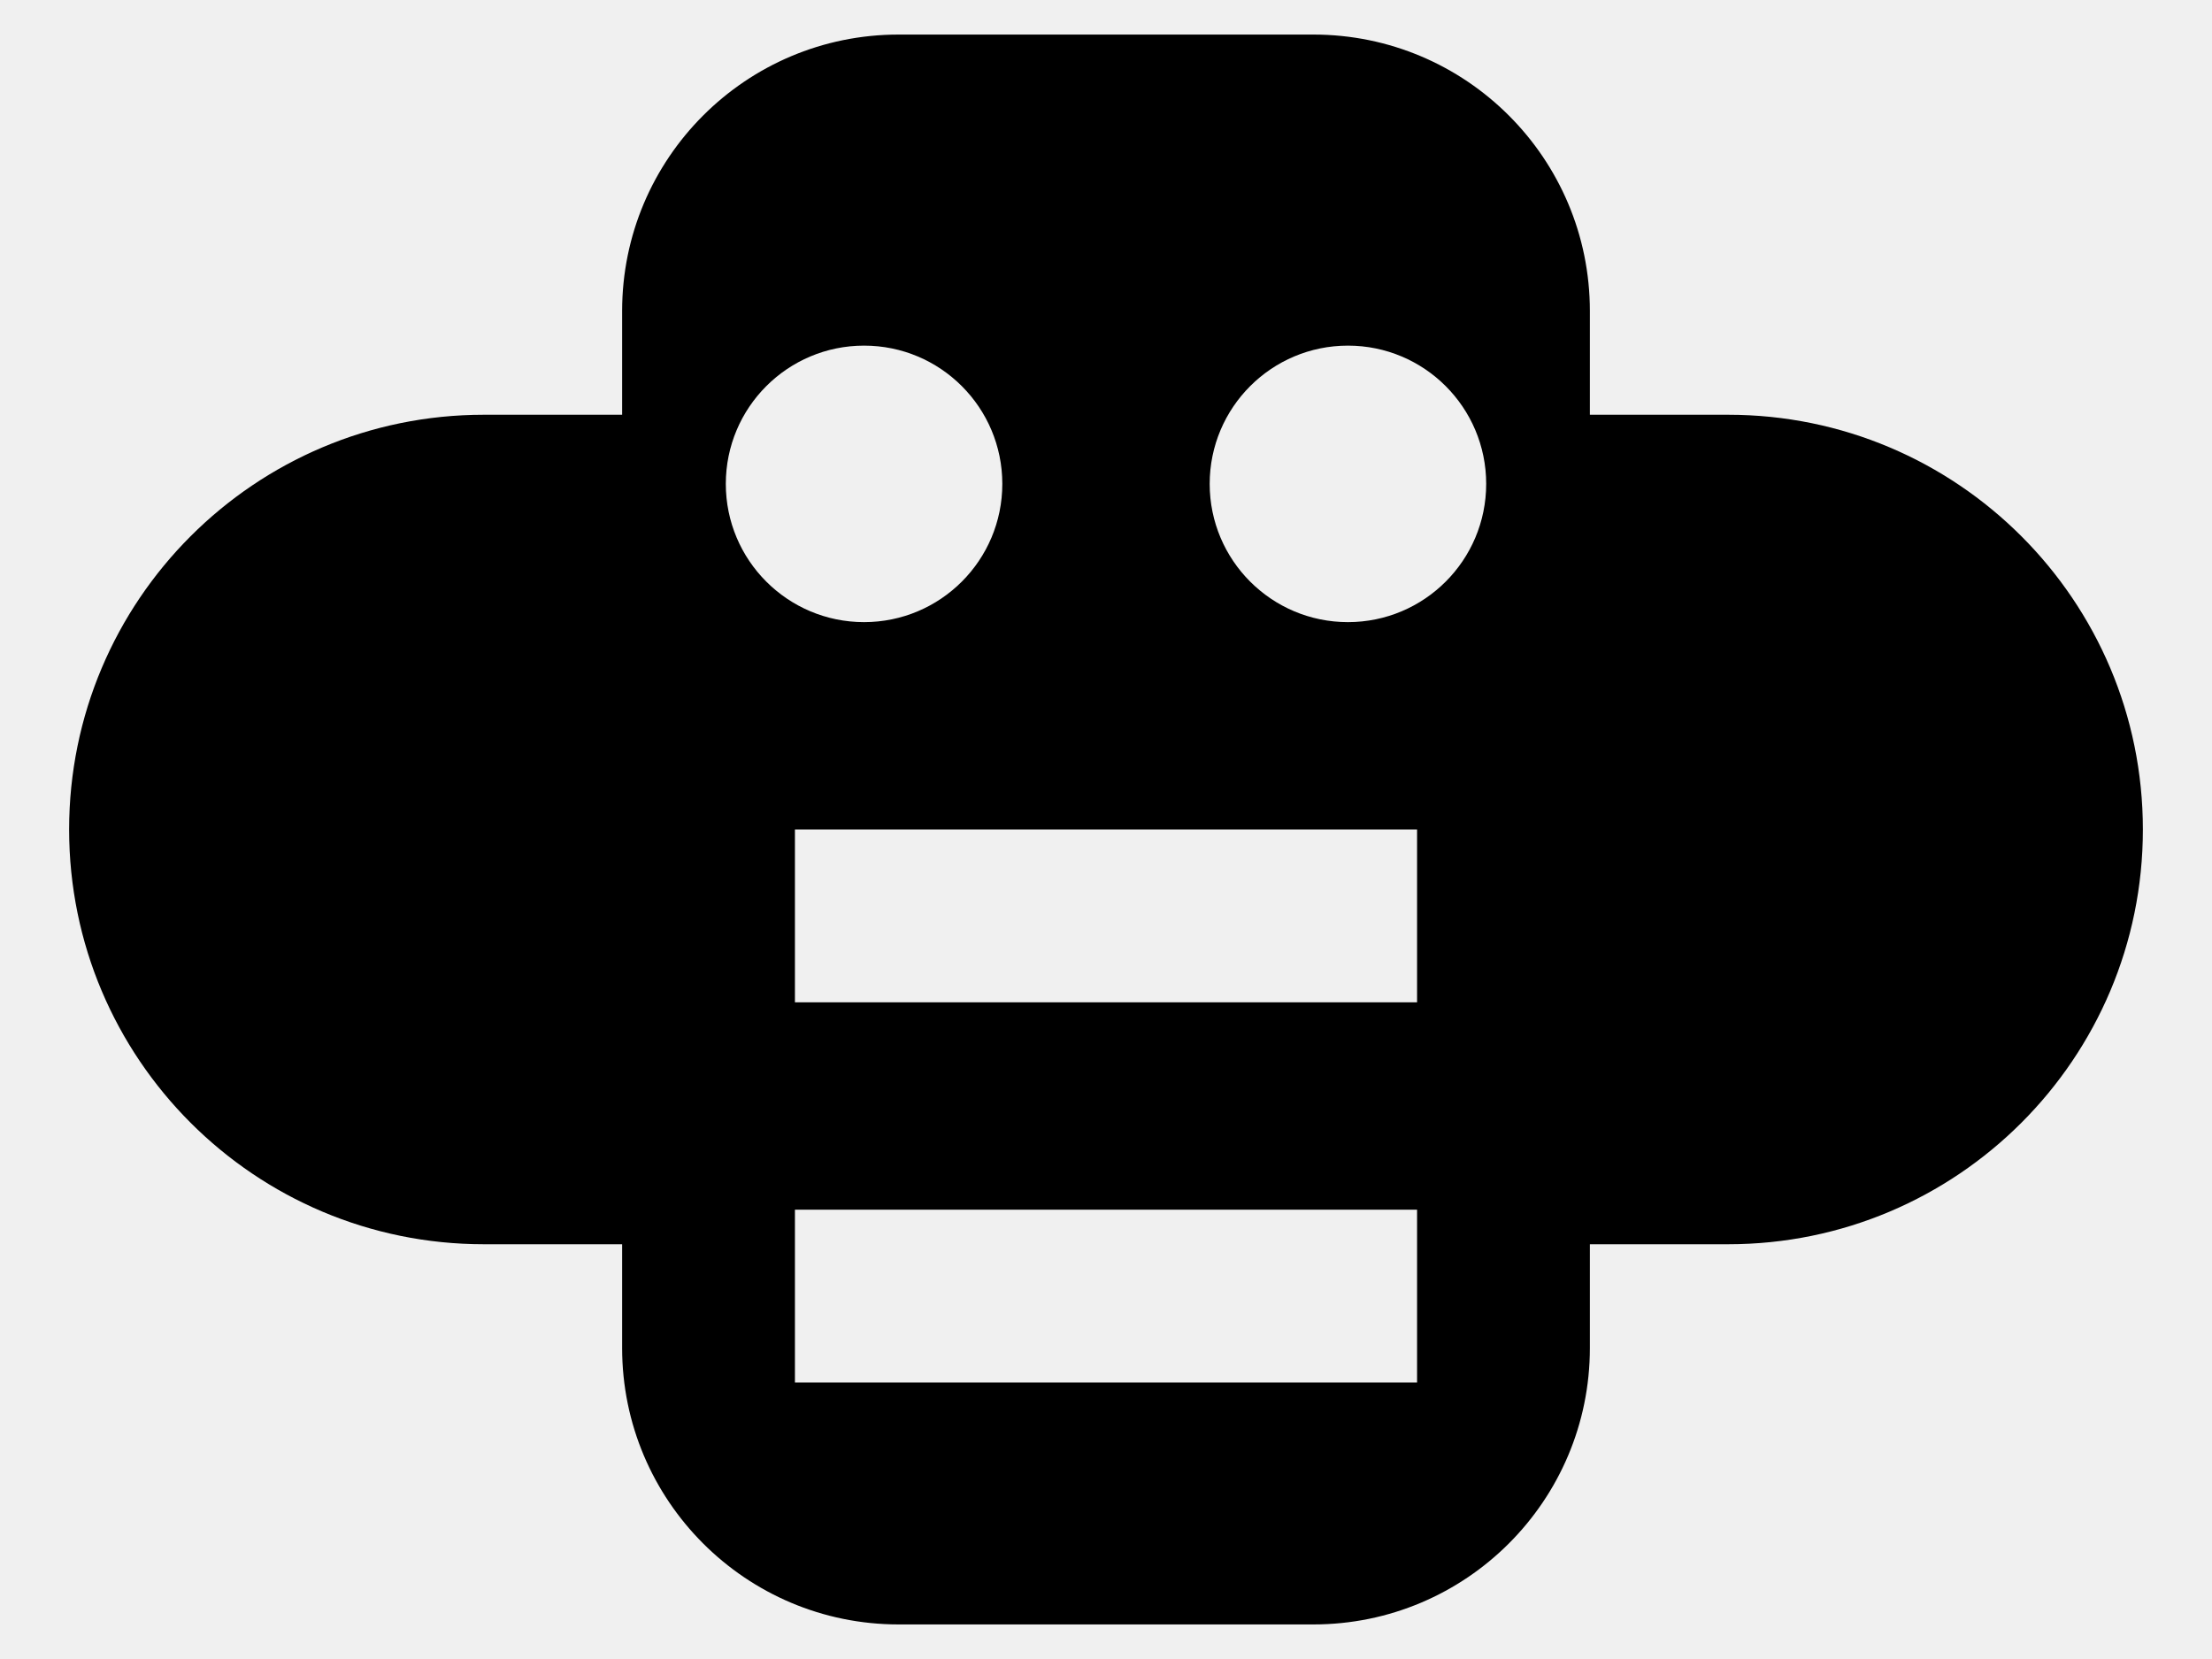
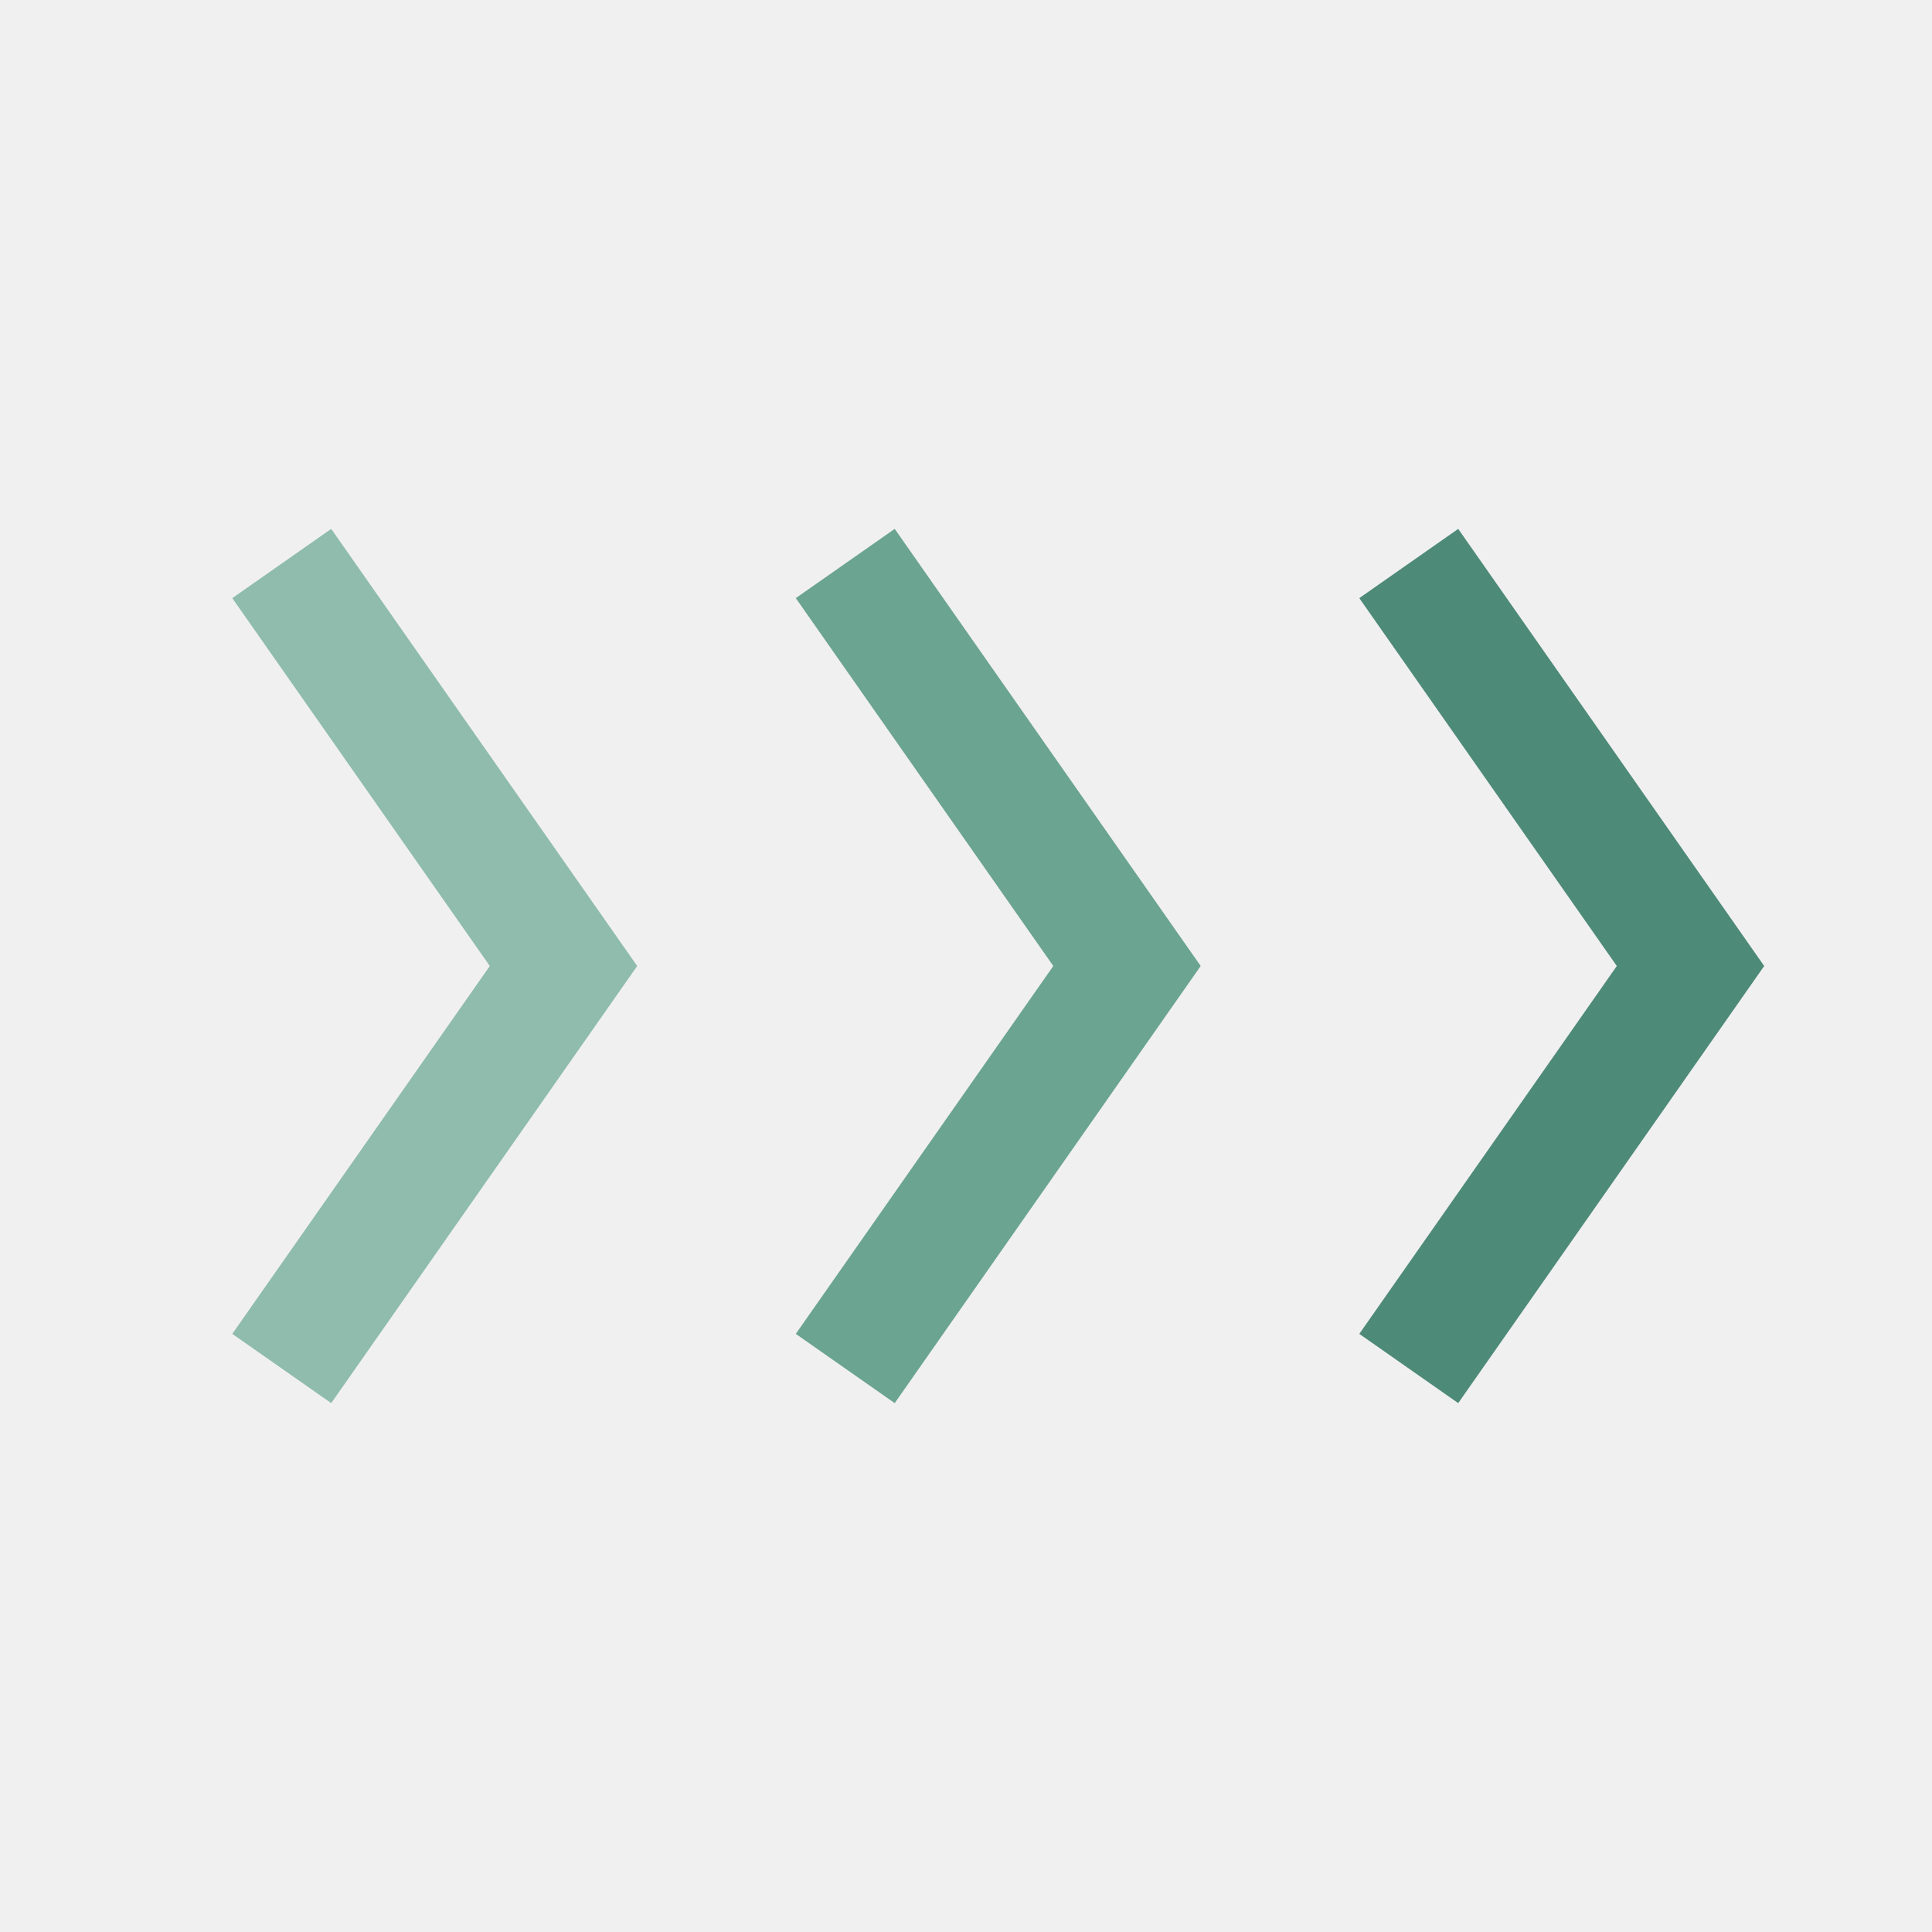
- <svg xmlns="http://www.w3.org/2000/svg" viewBox="0 0 64 48" aria-hidden="true">
-   <mask id="cutouts">
-     <rect width="64" height="48" fill="white" />
-     <circle cx="25" cy="14" r="4" fill="black" />
-     <circle cx="39" cy="14" r="4" fill="black" />
-     <rect x="23" y="24" width="18" height="5" fill="black" />
-     <rect x="23" y="35" width="18" height="5" fill="black" />
-   </mask>
-   <path d="M18 9a8 8 0 0 1 8-8h12a8 8 0 0 1 8 8v3h4a12 12 0 1 1 0 24h-4v3a8 8 0 0 1-8 8H26a8 8 0 0 1-8-8v-3h-4a12 12 0 1 1 0-24h4V9Z" fill="black" mask="url(#cutouts)" />
+ <svg xmlns="http://www.w3.org/2000/svg" viewBox="0 0 48 48" aria-hidden="true">
+   <g fill="none" stroke-width="3" stroke-linecap="butt" stroke-linejoin="miter">
+     <path d="M7 14 14 24 7 34" stroke="#8fbcac" />
+     <path d="M21 14 28 24 21 34" stroke="#6ba491" />
+     <path d="M35 14 42 24 35 34" stroke="#4e8a78" />
+   </g>
</svg>
